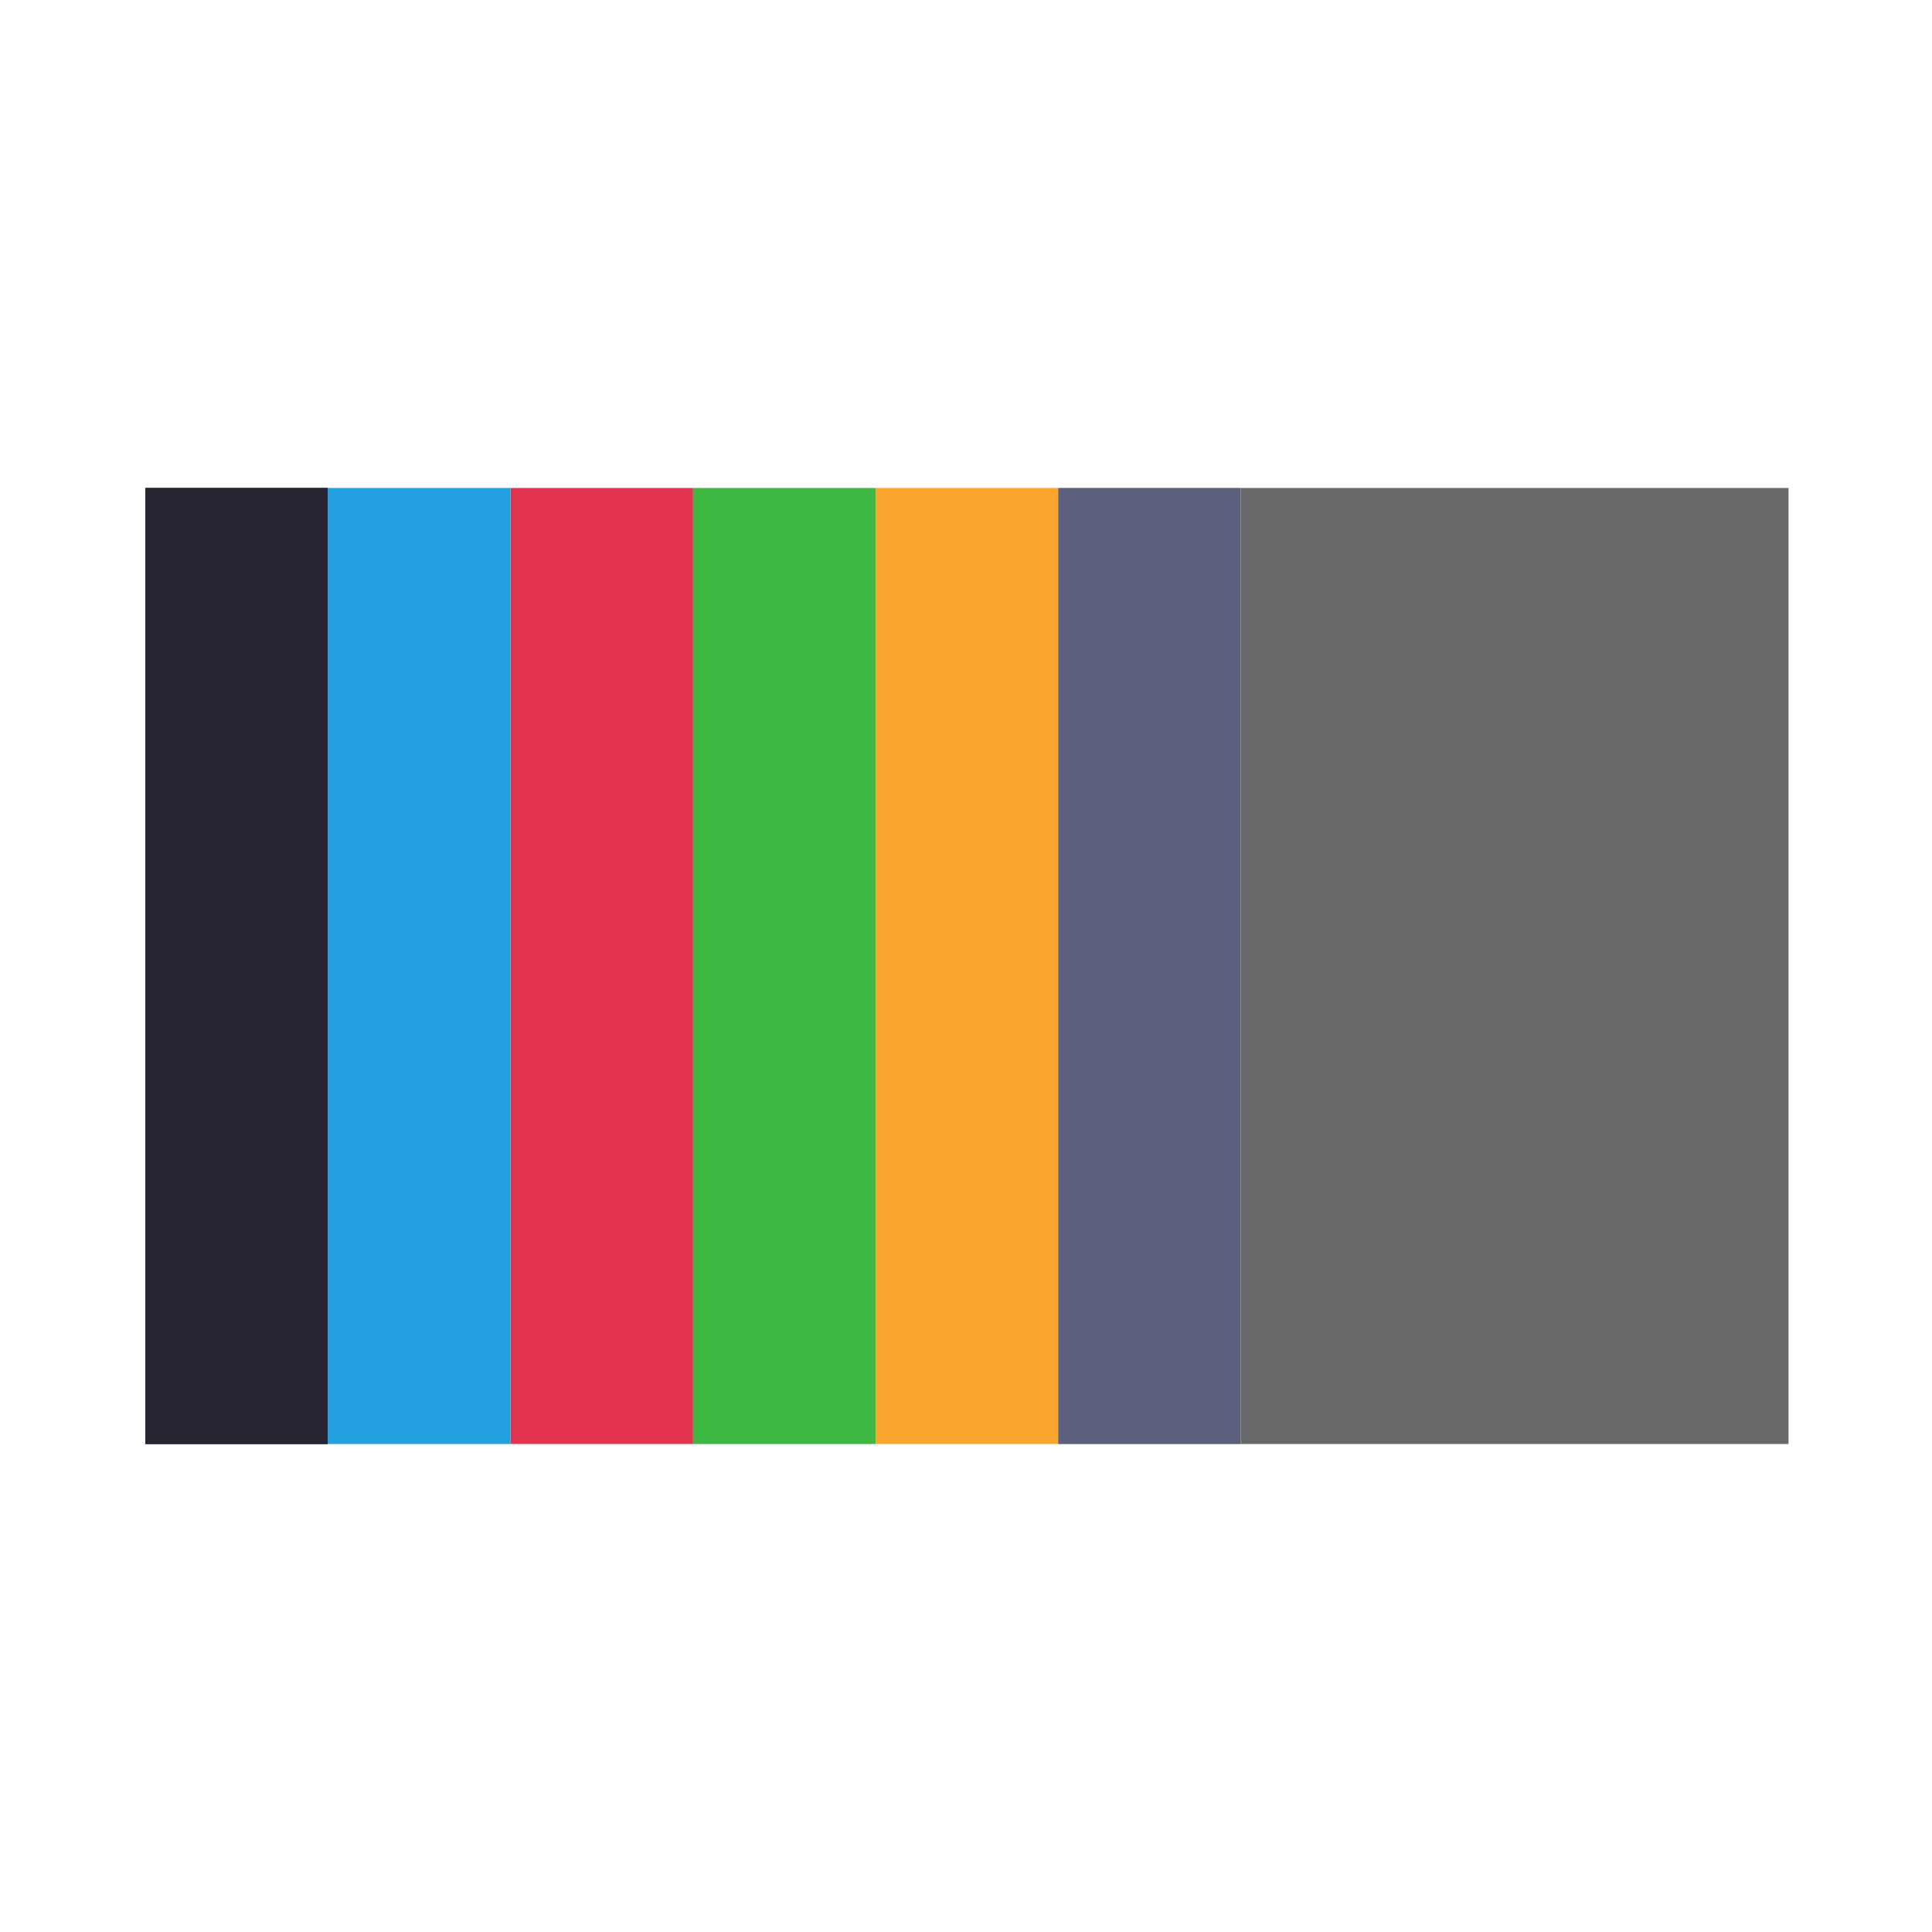
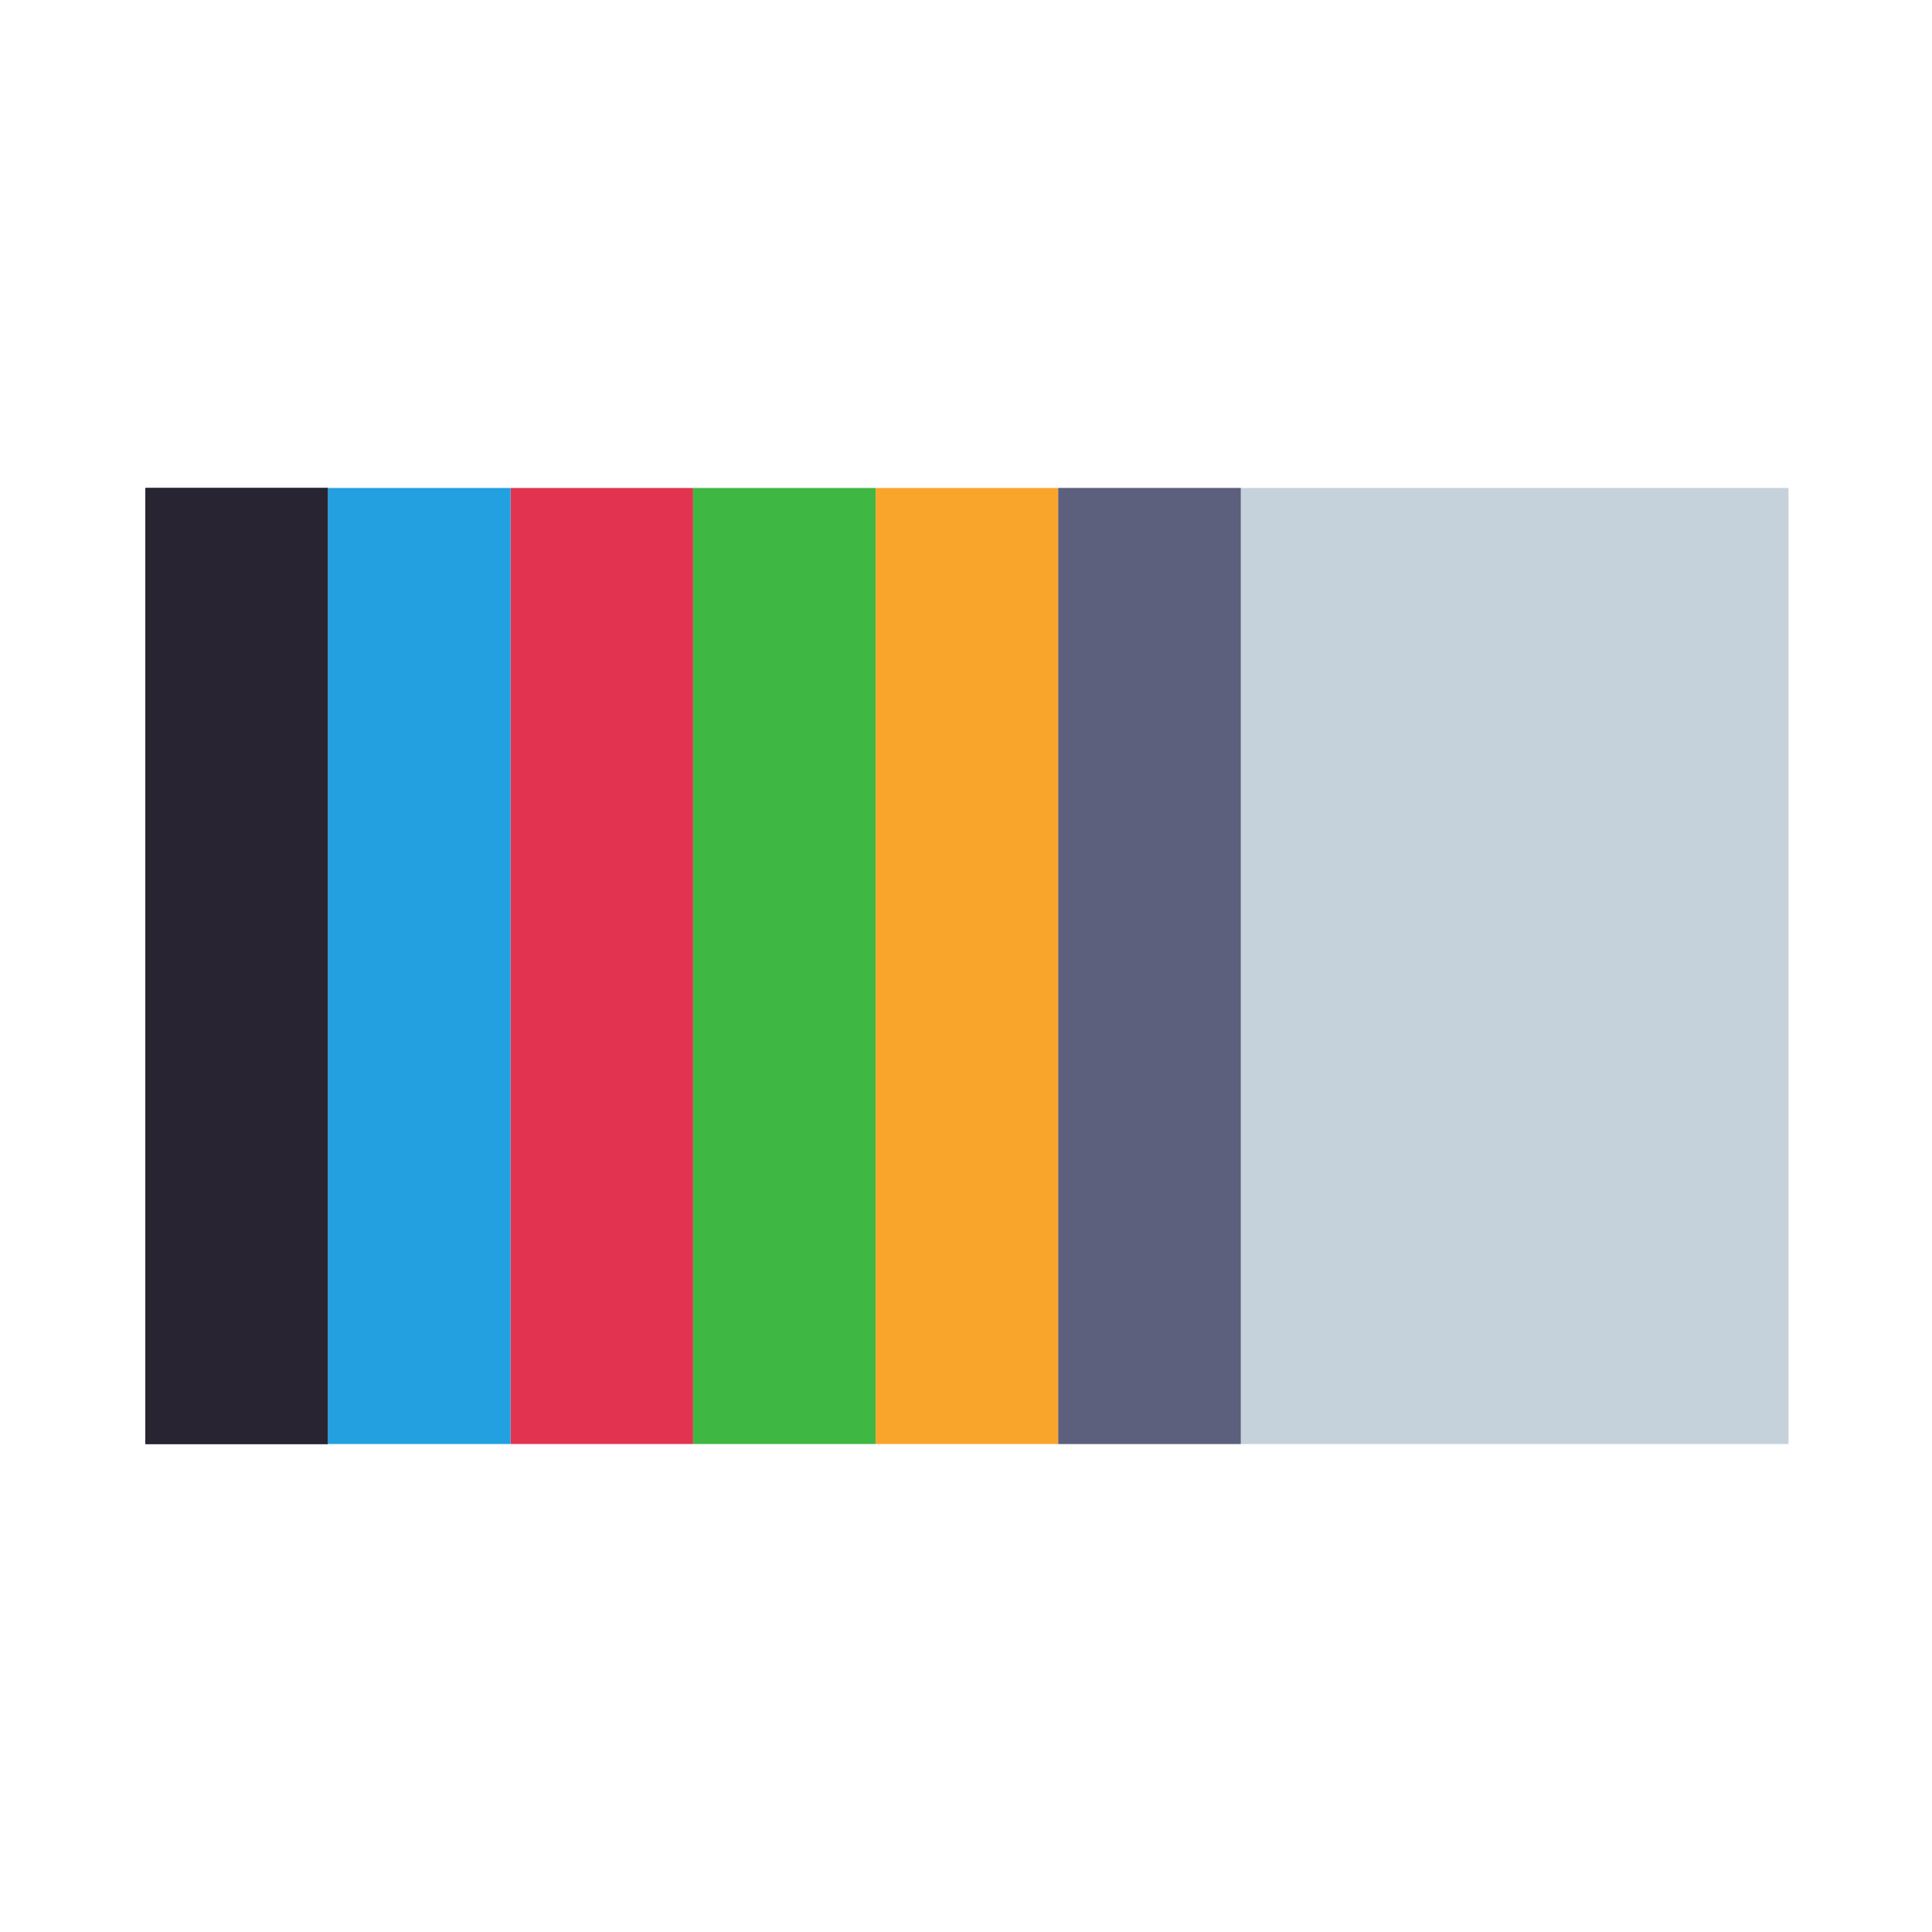
<svg xmlns="http://www.w3.org/2000/svg" viewBox="0 0 970 970" version="1.2" baseProfile="tiny-ps">
  <g stroke="none" fill="none" fill-rule="evenodd">
    <g id="Horizontal-Space-Clean" transform="translate(73, 245)">
-       <rect id="Rectangle" fill="#66686a" x="549.968" y="0" width="274.984" height="480" />
+       <rect id="Rectangle" fill="#C5D1DB" x="549.968" y="0" width="274.984" height="480" />
      <rect id="Rectangle" fill="#0C1C2C" x="0" y="0" width="91.661" height="480" />
      <rect id="Rectangle" fill="#E23350" x="183.323" y="0" width="91.661" height="480" />
      <rect id="Rectangle" fill="#3EB842" x="274.984" y="0" width="91.661" height="480" />
      <rect id="Rectangle" fill="#C5D1DB" x="458.307" y="0" width="91.661" height="480" />
      <rect id="Rectangle" fill="#F9A52C" x="366.646" y="0" width="91.661" height="480" />
      <rect id="Rectangle" fill="#292432" x="0" y="0" width="91.661" height="480" />
      <rect id="Rectangle" fill="#23A0E0" x="91.661" y="0" width="91.661" height="480" />
      <rect id="Rectangle" fill="#5C607C" x="458.307" y="0" width="91.661" height="480" />
    </g>
  </g>
</svg>
